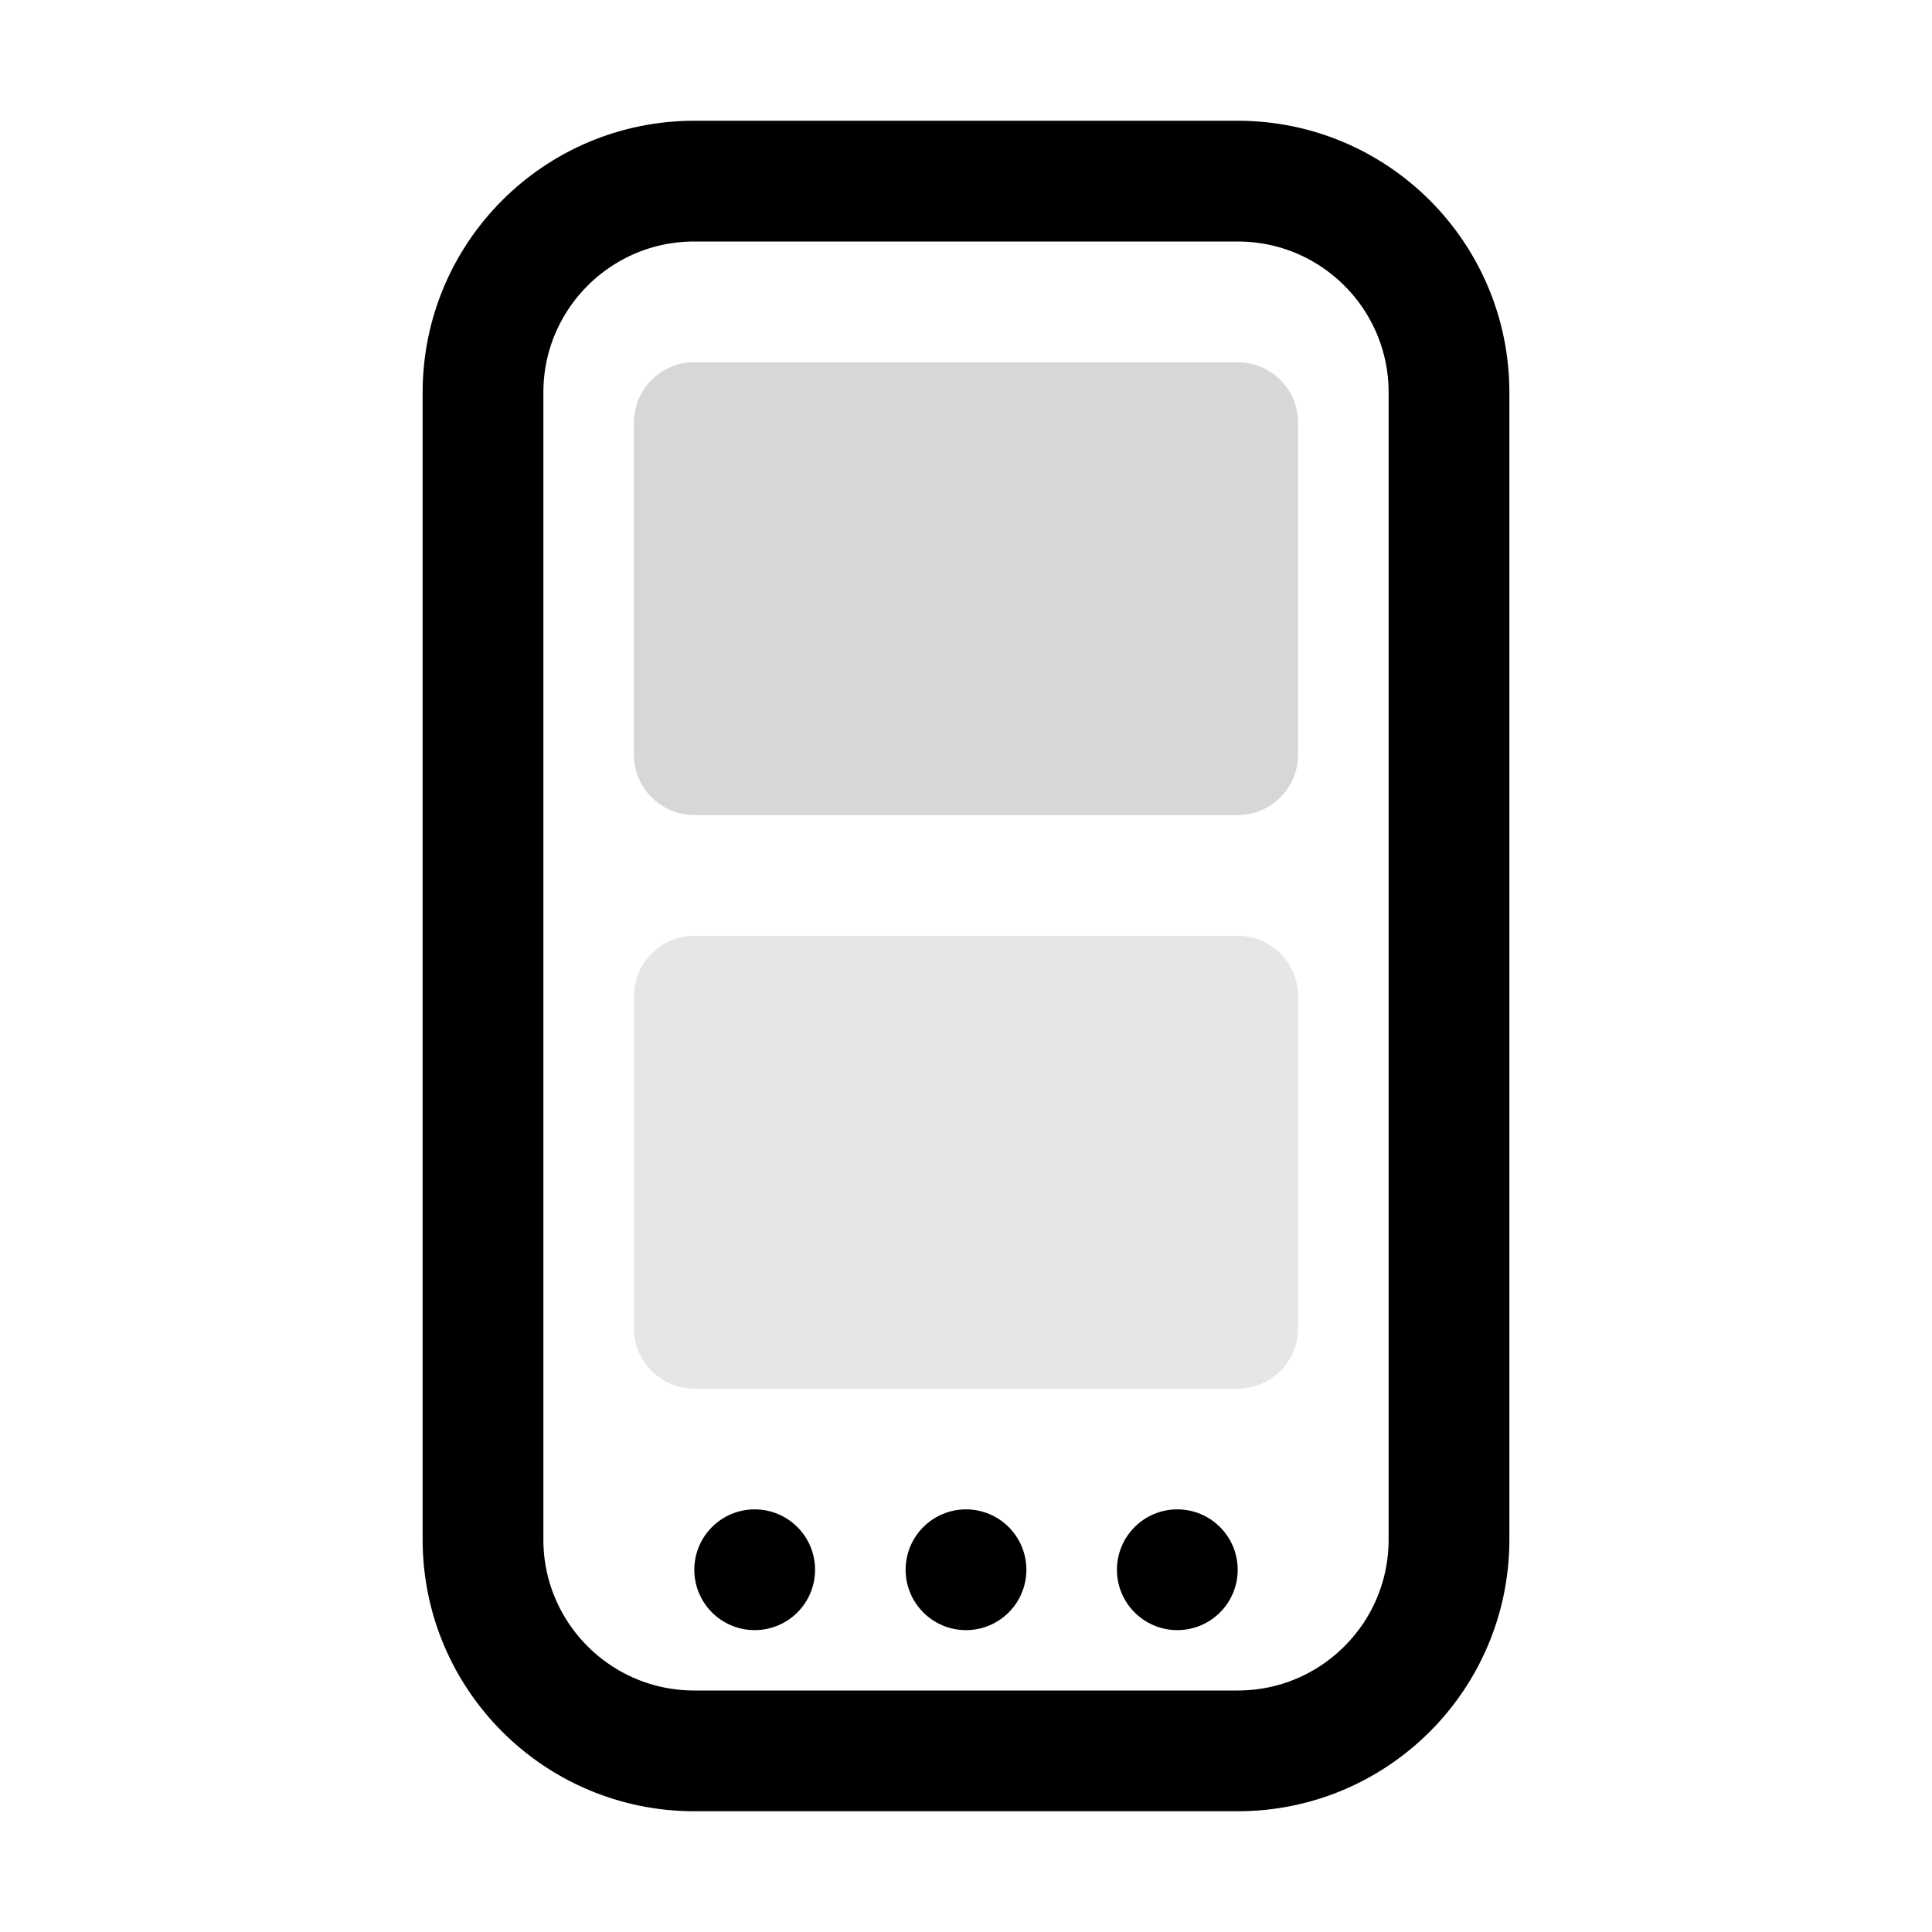
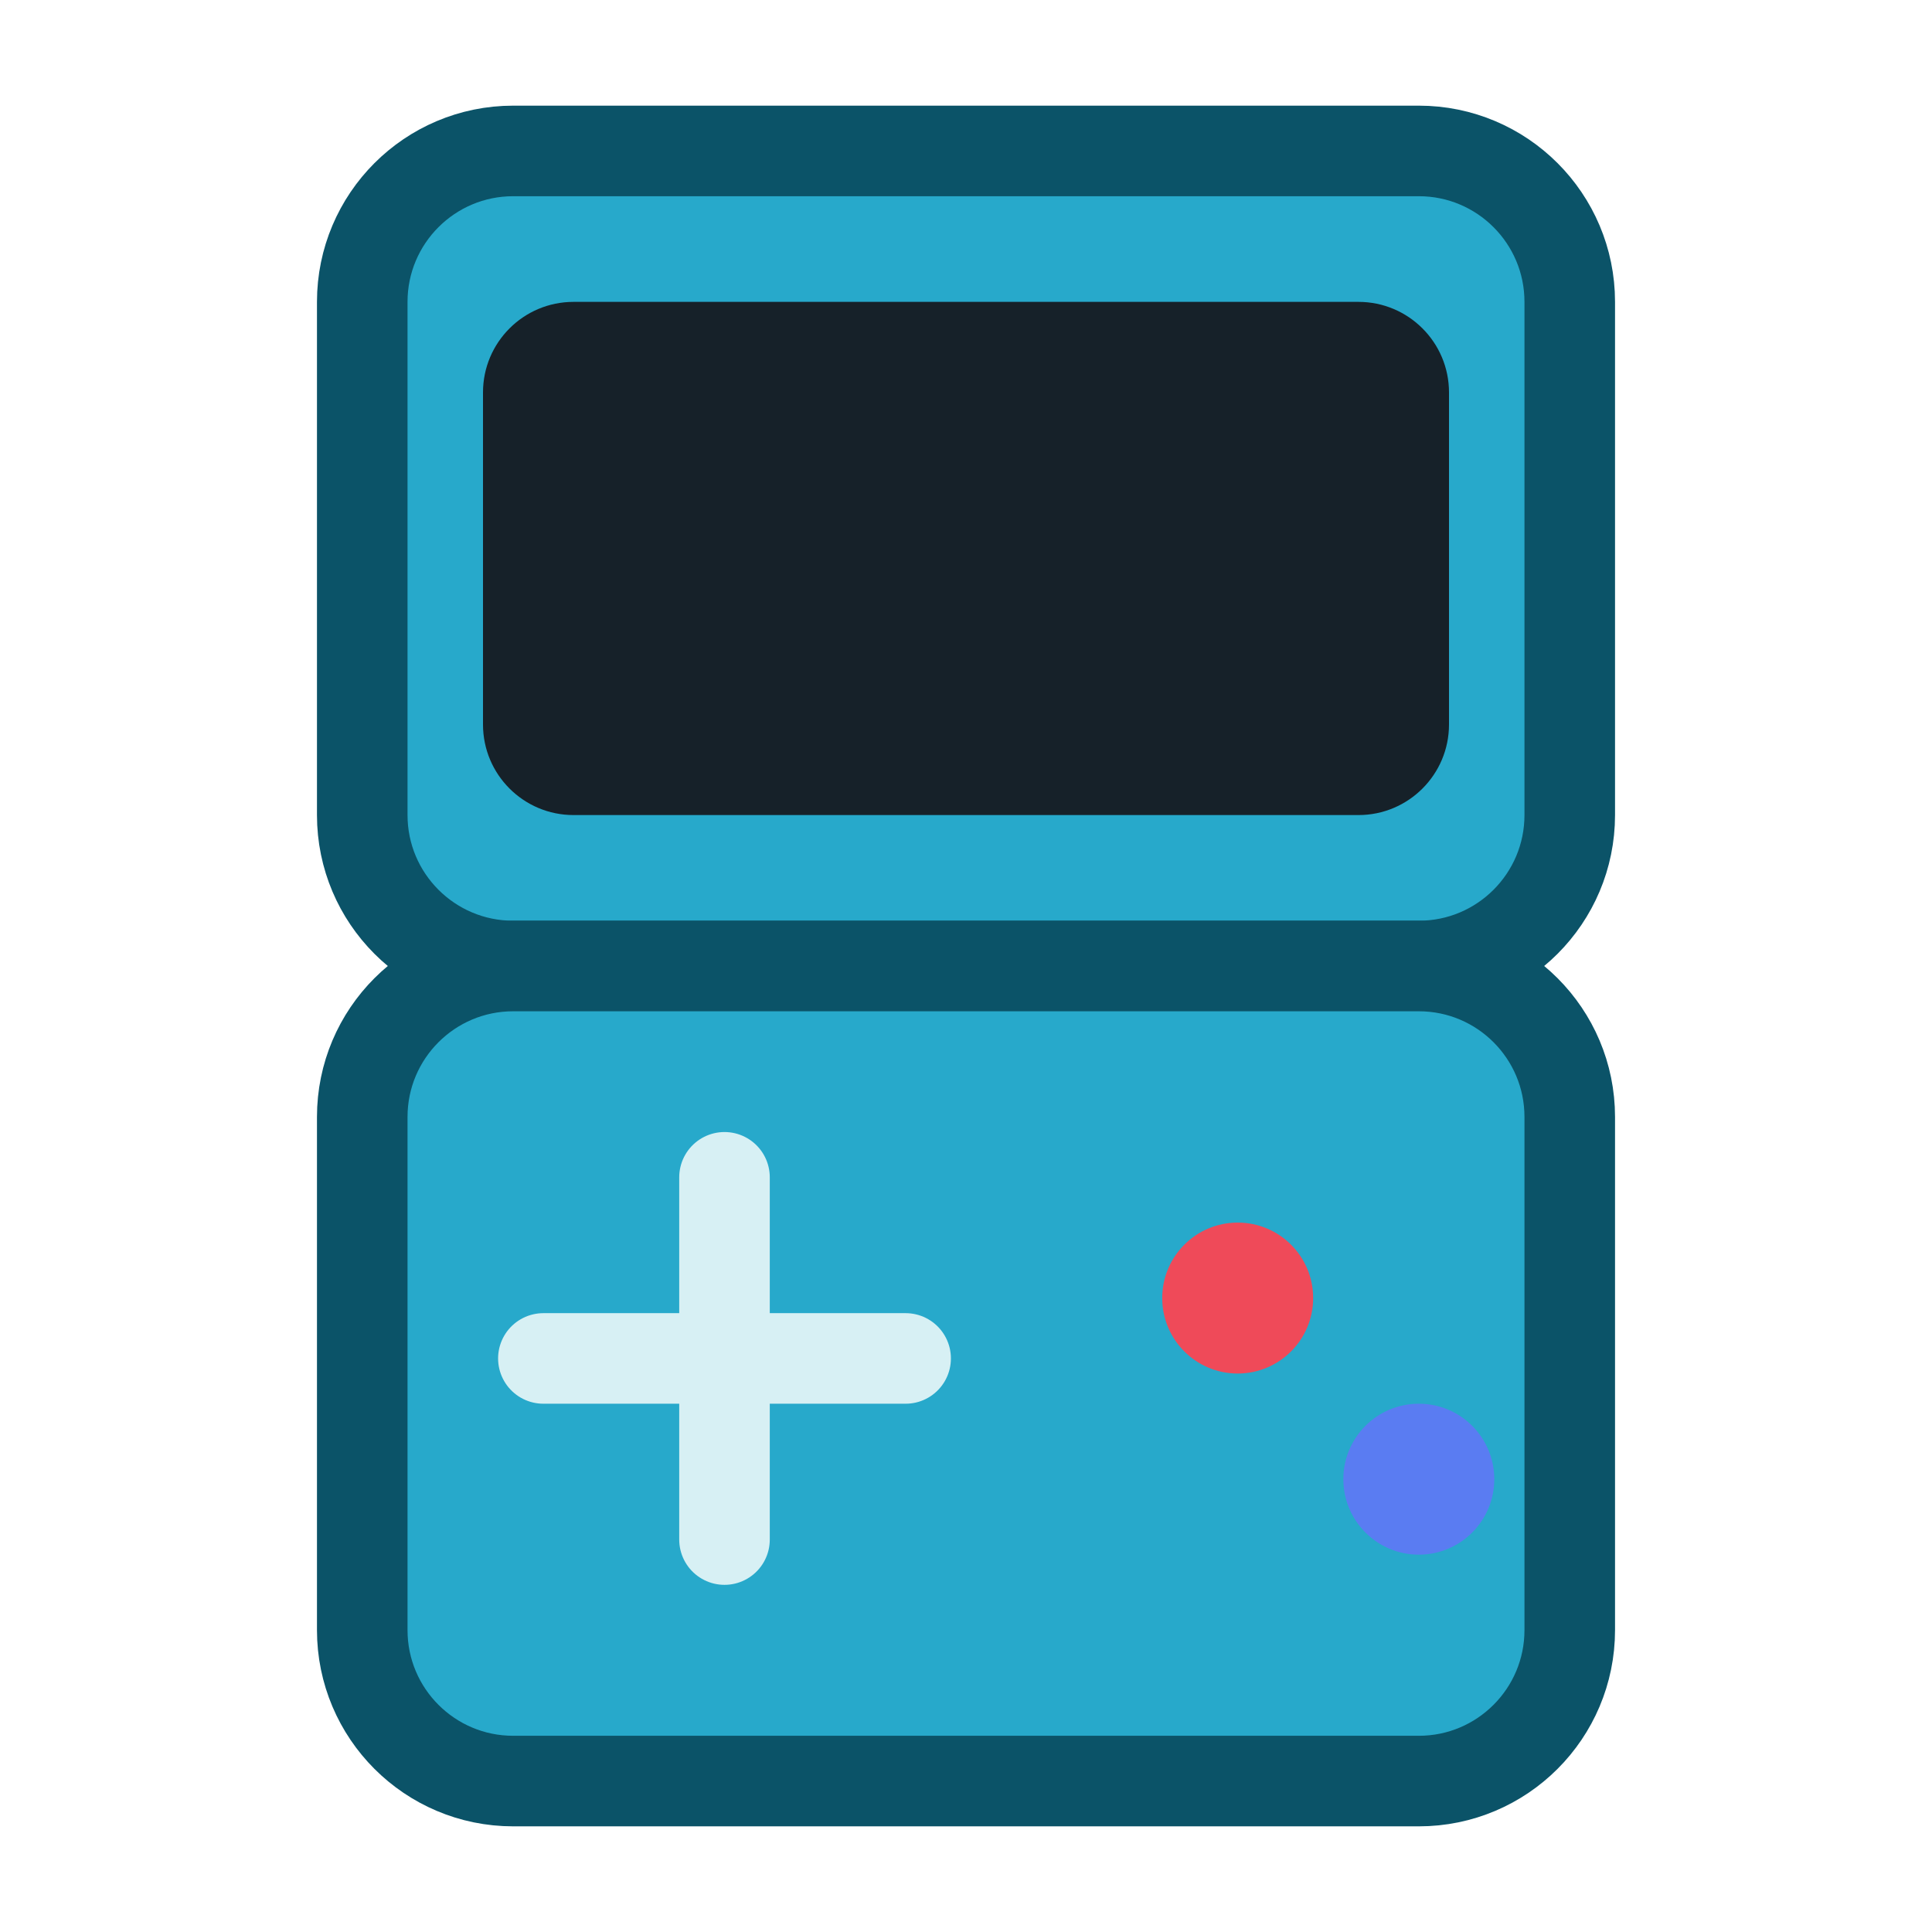
<svg xmlns="http://www.w3.org/2000/svg" viewBox="0 0 64 64">
-   <rect x="16" y="6" width="32" height="52" rx="7" fill="none" stroke="currentColor" stroke-width="4" />
-   <rect x="21" y="12" width="22" height="15" rx="2" fill="currentColor" opacity="0.16" />
-   <rect x="21" y="31" width="22" height="15" rx="2" fill="currentColor" opacity="0.10" />
-   <circle cx="25" cy="52" r="2" fill="currentColor" />
-   <circle cx="32" cy="52" r="2" fill="currentColor" />
-   <circle cx="39" cy="52" r="2" fill="currentColor" />
+   <rect x="12" y="5" width="40" height="27" rx="5" fill="#27a9cb" stroke="#0b5368" stroke-width="3" />
+   <rect x="16" y="10" width="32" height="17" rx="3" fill="#162129" />
+   <rect x="12" y="32" width="40" height="27" rx="5" fill="#27a9cb" stroke="#0b5368" stroke-width="3" />
+   <path d="M18 45h12M24 39v12" stroke="#d7f0f4" stroke-width="3" stroke-linecap="round" />
+   <circle cx="41" cy="43" r="2.5" fill="#ef4a59" />
+   <circle cx="47" cy="49" r="2.5" fill="#5a7cf2" />
</svg>
